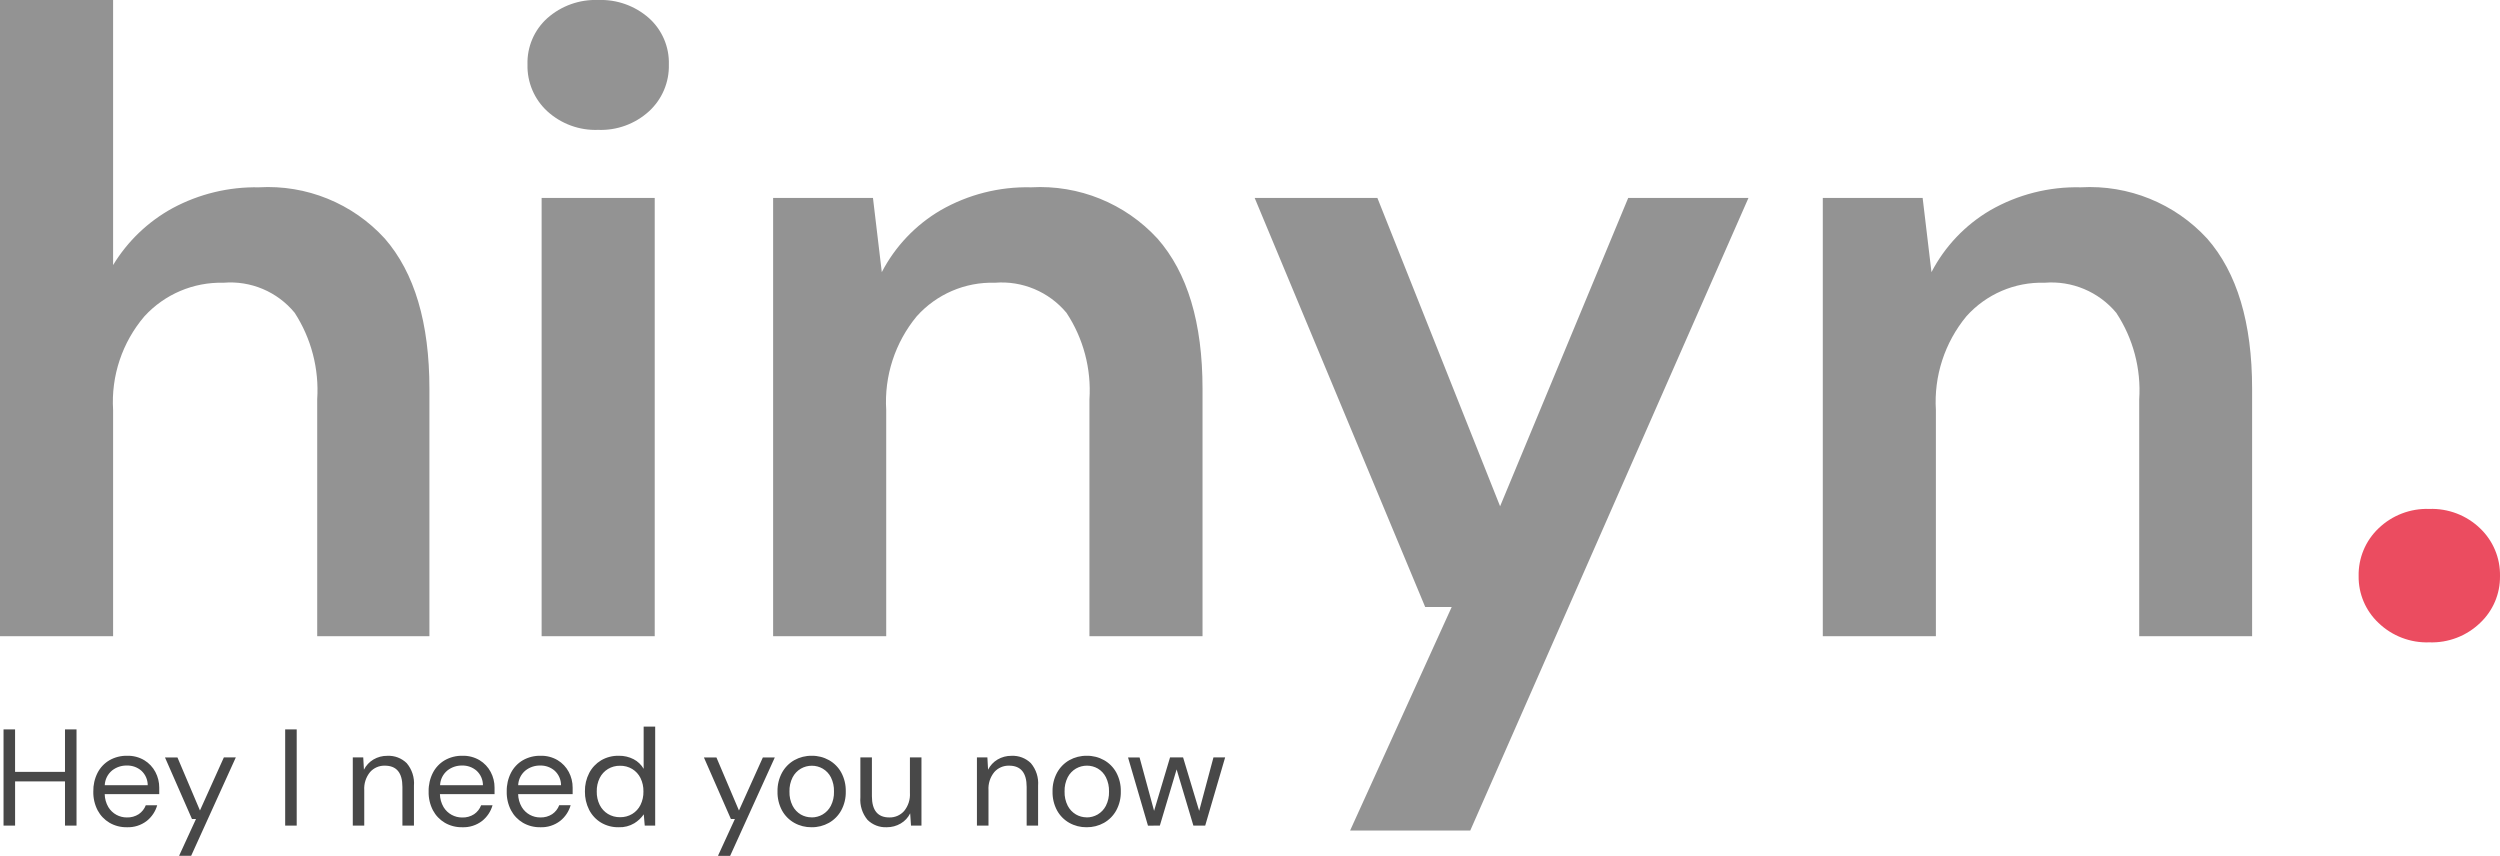
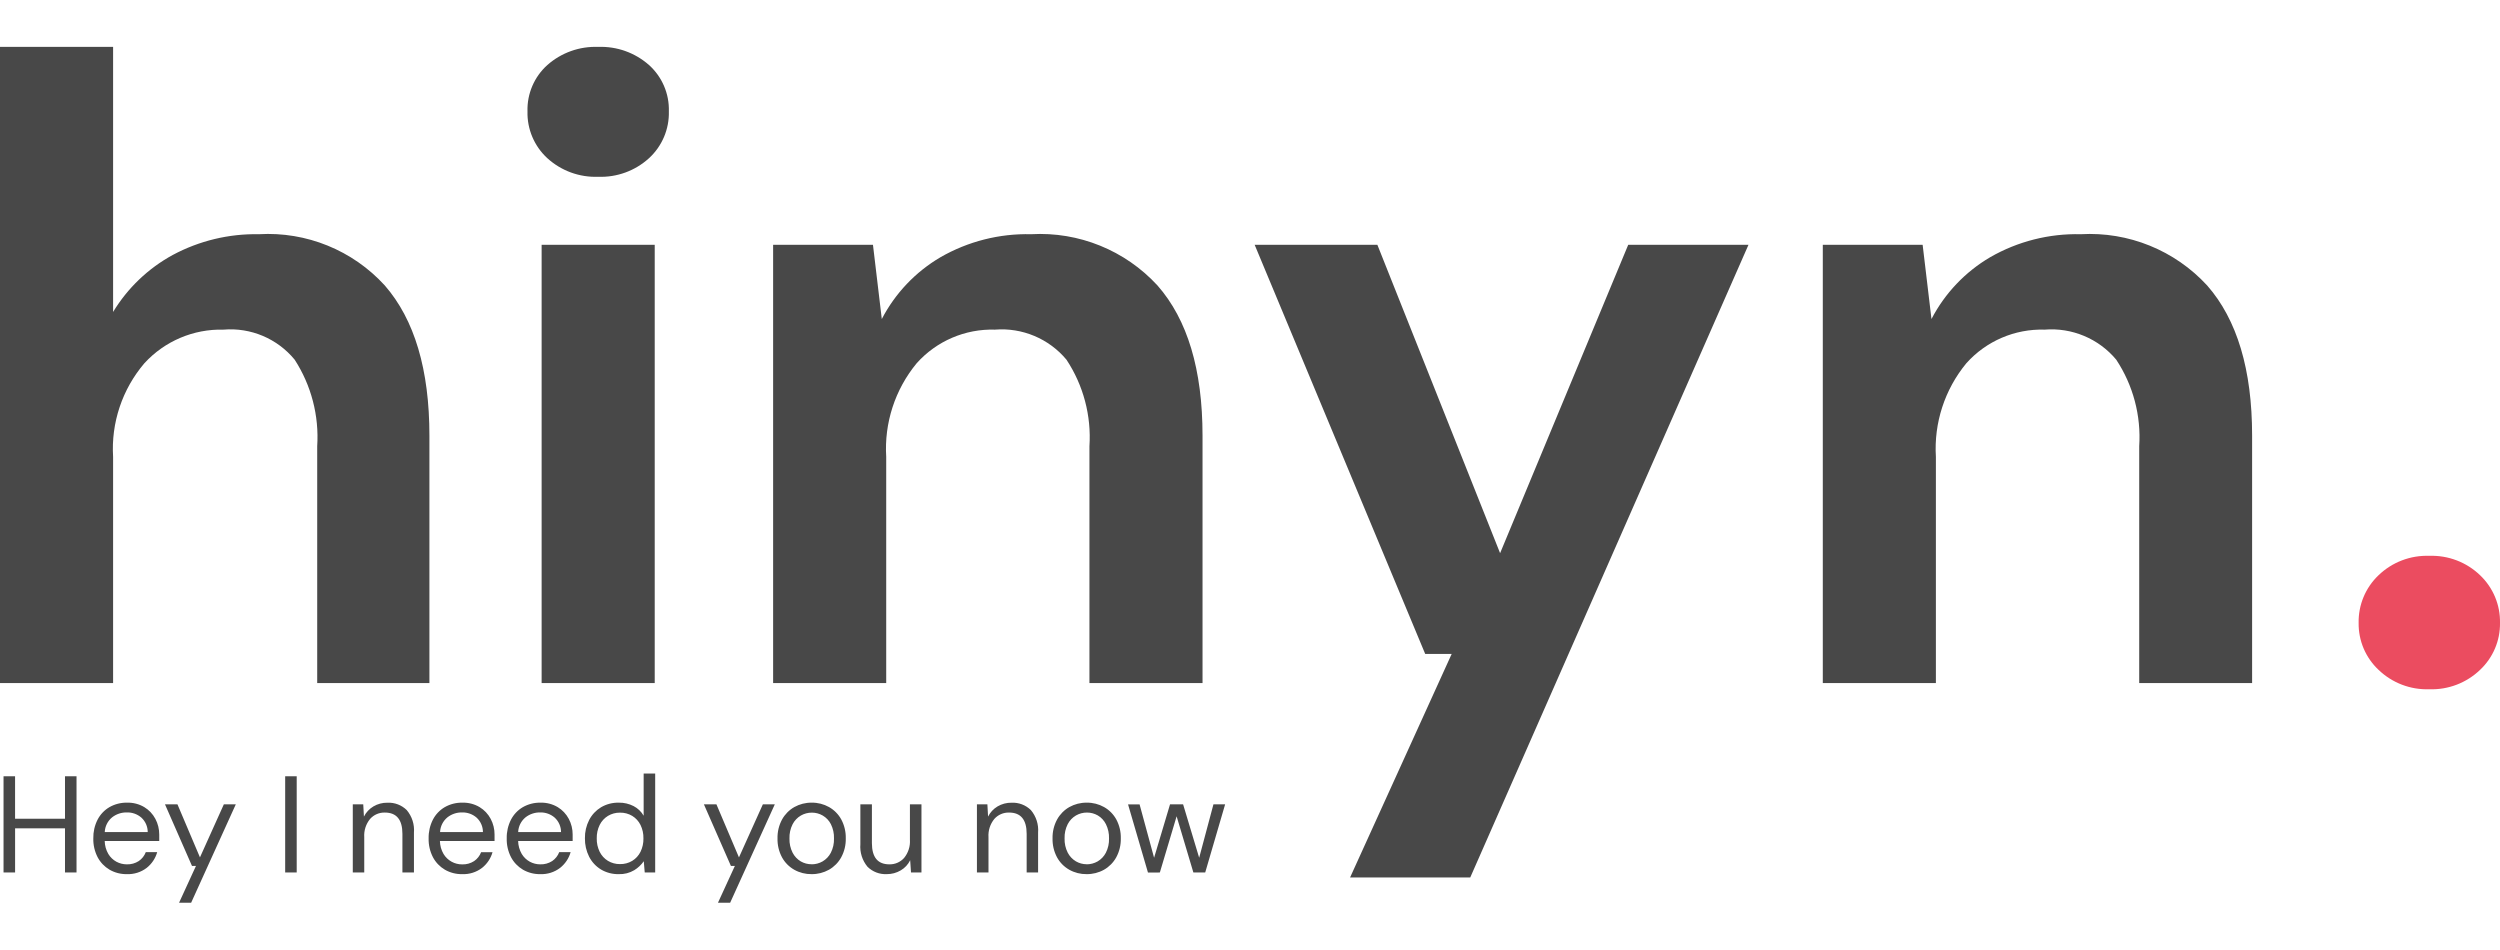
- <svg xmlns="http://www.w3.org/2000/svg" width="101.86" height="34.871" viewBox="0 0 101.86 34.871">
+ <svg xmlns="http://www.w3.org/2000/svg" width="112.86" height="42.871" viewBox="0 0 101.86 34.871">
  <g id="logo-normal" transform="translate(-82.34 -653.08)">
-     <path id="Path_61686" data-name="Path 61686" d="M2.34,0V-25.92H6.948v10.8a6.453,6.453,0,0,1,2.43-2.322,7.133,7.133,0,0,1,3.51-.846,6.438,6.438,0,0,1,5.13,2.088q1.818,2.088,1.818,6.12V0H15.264V-9.648a5.8,5.8,0,0,0-.918-3.528,3.386,3.386,0,0,0-2.9-1.224,4.221,4.221,0,0,0-3.222,1.368A5.374,5.374,0,0,0,6.948-9.216V0ZM26.712-20.628a2.913,2.913,0,0,1-2.07-.756,2.5,2.5,0,0,1-.81-1.908,2.442,2.442,0,0,1,.81-1.89,2.955,2.955,0,0,1,2.07-.738,2.955,2.955,0,0,1,2.07.738,2.442,2.442,0,0,1,.81,1.89,2.5,2.5,0,0,1-.81,1.908A2.913,2.913,0,0,1,26.712-20.628ZM24.408,0V-17.856h4.608V0ZM33.84,0V-17.856h4.068l.36,3.024a6.278,6.278,0,0,1,2.394-2.52,7.057,7.057,0,0,1,3.69-.936A6.494,6.494,0,0,1,49.5-16.2q1.836,2.088,1.836,6.12V0H46.728V-9.648a5.72,5.72,0,0,0-.936-3.528A3.437,3.437,0,0,0,42.876-14.4a4.109,4.109,0,0,0-3.186,1.368,5.472,5.472,0,0,0-1.242,3.816V0ZM57.348,7.92l4.14-9.108h-1.08L53.46-17.856h5l5,12.564,5.22-12.564h4.9L62.244,7.92ZM76.608,0V-17.856h4.068l.36,3.024a6.278,6.278,0,0,1,2.394-2.52,7.057,7.057,0,0,1,3.69-.936A6.494,6.494,0,0,1,92.268-16.2Q94.1-14.112,94.1-10.08V0H89.5V-9.648a5.72,5.72,0,0,0-.936-3.528A3.437,3.437,0,0,0,85.644-14.4a4.109,4.109,0,0,0-3.186,1.368,5.472,5.472,0,0,0-1.242,3.816V0Z" transform="translate(80 679)" fill="#939393" />
+     <path id="Path_61686" data-name="Path 61686" d="M2.34,0V-25.92H6.948v10.8a6.453,6.453,0,0,1,2.43-2.322,7.133,7.133,0,0,1,3.51-.846,6.438,6.438,0,0,1,5.13,2.088q1.818,2.088,1.818,6.12V0H15.264V-9.648a5.8,5.8,0,0,0-.918-3.528,3.386,3.386,0,0,0-2.9-1.224,4.221,4.221,0,0,0-3.222,1.368A5.374,5.374,0,0,0,6.948-9.216V0ZM26.712-20.628a2.913,2.913,0,0,1-2.07-.756,2.5,2.5,0,0,1-.81-1.908,2.442,2.442,0,0,1,.81-1.89,2.955,2.955,0,0,1,2.07-.738,2.955,2.955,0,0,1,2.07.738,2.442,2.442,0,0,1,.81,1.89,2.5,2.5,0,0,1-.81,1.908A2.913,2.913,0,0,1,26.712-20.628ZM24.408,0V-17.856h4.608V0ZM33.84,0V-17.856h4.068l.36,3.024a6.278,6.278,0,0,1,2.394-2.52,7.057,7.057,0,0,1,3.69-.936A6.494,6.494,0,0,1,49.5-16.2q1.836,2.088,1.836,6.12V0H46.728V-9.648a5.72,5.72,0,0,0-.936-3.528A3.437,3.437,0,0,0,42.876-14.4a4.109,4.109,0,0,0-3.186,1.368,5.472,5.472,0,0,0-1.242,3.816V0ZM57.348,7.92l4.14-9.108h-1.08L53.46-17.856h5l5,12.564,5.22-12.564h4.9L62.244,7.92ZM76.608,0V-17.856h4.068l.36,3.024a6.278,6.278,0,0,1,2.394-2.52,7.057,7.057,0,0,1,3.69-.936A6.494,6.494,0,0,1,92.268-16.2Q94.1-14.112,94.1-10.08V0H89.5V-9.648a5.72,5.72,0,0,0-.936-3.528A3.437,3.437,0,0,0,85.644-14.4a4.109,4.109,0,0,0-3.186,1.368,5.472,5.472,0,0,0-1.242,3.816V0Z" transform="translate(80 679)" fill="#484848" />
    <path id="Path_61688" data-name="Path 61688" d="M.414,0V-3.92h.47v1.73H2.918V-3.92h.47V0h-.47V-1.8H.885V0ZM5.438.067a1.361,1.361,0,0,1-.706-.182,1.292,1.292,0,0,1-.484-.507,1.584,1.584,0,0,1-.176-.767,1.609,1.609,0,0,1,.174-.764,1.262,1.262,0,0,1,.484-.51,1.4,1.4,0,0,1,.72-.182,1.3,1.3,0,0,1,.7.182,1.233,1.233,0,0,1,.451.479,1.346,1.346,0,0,1,.157.638q0,.062,0,.123t0,.14H4.536a1.091,1.091,0,0,0,.148.529.877.877,0,0,0,.33.316.883.883,0,0,0,.423.106.842.842,0,0,0,.487-.134A.769.769,0,0,0,6.21-.829h.465a1.254,1.254,0,0,1-.428.641A1.249,1.249,0,0,1,5.438.067Zm0-2.514a.939.939,0,0,0-.6.2.824.824,0,0,0-.3.6H6.289a.8.8,0,0,0-.258-.588A.864.864,0,0,0,5.438-2.447ZM7.566,1.232l.689-1.5H8.092l-1.1-2.509H7.5L8.417-.616l.974-2.162h.487l-1.82,4.01ZM11.889,0V-3.92h.47V0Zm2.755,0V-2.778h.426l.028.5a1.009,1.009,0,0,1,.386-.414,1.088,1.088,0,0,1,.571-.151,1.052,1.052,0,0,1,.787.3,1.27,1.27,0,0,1,.294.921V0h-.47V-1.574q0-.868-.717-.868a.774.774,0,0,0-.6.26,1.061,1.061,0,0,0-.238.742V0ZM19.1.067a1.361,1.361,0,0,1-.706-.182,1.292,1.292,0,0,1-.484-.507,1.584,1.584,0,0,1-.176-.767,1.609,1.609,0,0,1,.174-.764,1.262,1.262,0,0,1,.484-.51,1.4,1.4,0,0,1,.72-.182,1.3,1.3,0,0,1,.7.182,1.233,1.233,0,0,1,.451.479,1.346,1.346,0,0,1,.157.638q0,.062,0,.123t0,.14H18.194a1.091,1.091,0,0,0,.148.529.877.877,0,0,0,.33.316A.883.883,0,0,0,19.1-.33a.842.842,0,0,0,.487-.134.769.769,0,0,0,.286-.364h.465a1.254,1.254,0,0,1-.428.641A1.249,1.249,0,0,1,19.1.067Zm0-2.514a.939.939,0,0,0-.6.2.824.824,0,0,0-.3.6h1.747a.8.8,0,0,0-.258-.588A.864.864,0,0,0,19.1-2.447ZM22.282.067a1.361,1.361,0,0,1-.706-.182,1.292,1.292,0,0,1-.484-.507,1.584,1.584,0,0,1-.176-.767,1.609,1.609,0,0,1,.174-.764,1.262,1.262,0,0,1,.484-.51,1.4,1.4,0,0,1,.72-.182,1.3,1.3,0,0,1,.7.182,1.233,1.233,0,0,1,.451.479,1.346,1.346,0,0,1,.157.638q0,.062,0,.123t0,.14H21.381a1.091,1.091,0,0,0,.148.529.877.877,0,0,0,.33.316.883.883,0,0,0,.423.106.842.842,0,0,0,.487-.134.769.769,0,0,0,.286-.364h.465a1.254,1.254,0,0,1-.428.641A1.249,1.249,0,0,1,22.282.067Zm0-2.514a.939.939,0,0,0-.6.2.824.824,0,0,0-.3.6h1.747a.8.8,0,0,0-.258-.588A.864.864,0,0,0,22.282-2.447ZM25.48.067a1.36,1.36,0,0,1-.725-.19,1.3,1.3,0,0,1-.482-.521,1.61,1.61,0,0,1-.171-.75,1.572,1.572,0,0,1,.174-.748,1.307,1.307,0,0,1,.482-.515,1.372,1.372,0,0,1,.728-.188,1.268,1.268,0,0,1,.6.14,1.009,1.009,0,0,1,.409.392V-4.032h.47V0h-.426L26.5-.459a1.3,1.3,0,0,1-.386.364A1.146,1.146,0,0,1,25.48.067Zm.05-.409a.932.932,0,0,0,.5-.132.9.9,0,0,0,.336-.367,1.189,1.189,0,0,0,.12-.549,1.189,1.189,0,0,0-.12-.549.9.9,0,0,0-.336-.367.932.932,0,0,0-.5-.132.922.922,0,0,0-.49.132.9.9,0,0,0-.336.367,1.189,1.189,0,0,0-.12.549,1.189,1.189,0,0,0,.12.549.9.9,0,0,0,.336.367A.922.922,0,0,0,25.53-.342Zm3.993,1.574.689-1.5H30.05l-1.1-2.509h.51l.918,2.162.974-2.162h.487l-1.82,4.01ZM33.337.067a1.4,1.4,0,0,1-.706-.179,1.294,1.294,0,0,1-.5-.507,1.56,1.56,0,0,1-.182-.77,1.541,1.541,0,0,1,.185-.77,1.308,1.308,0,0,1,.5-.507,1.412,1.412,0,0,1,.708-.179,1.4,1.4,0,0,1,.706.179,1.294,1.294,0,0,1,.5.507,1.56,1.56,0,0,1,.182.77,1.541,1.541,0,0,1-.185.77,1.308,1.308,0,0,1-.5.507A1.412,1.412,0,0,1,33.337.067Zm0-.4a.893.893,0,0,0,.448-.118.877.877,0,0,0,.336-.353,1.2,1.2,0,0,0,.129-.582,1.222,1.222,0,0,0-.126-.582.859.859,0,0,0-.333-.353.882.882,0,0,0-.442-.118.893.893,0,0,0-.448.118.877.877,0,0,0-.336.353,1.2,1.2,0,0,0-.129.582,1.2,1.2,0,0,0,.129.582.884.884,0,0,0,.333.353A.867.867,0,0,0,33.337-.336Zm3.063.4a1.043,1.043,0,0,1-.784-.3,1.277,1.277,0,0,1-.291-.921V-2.778h.47V-1.2q0,.868.711.868a.78.78,0,0,0,.6-.26,1.061,1.061,0,0,0,.238-.742V-2.778h.47V0h-.426l-.034-.5a.967.967,0,0,1-.384.414A1.1,1.1,0,0,1,36.4.067ZM40.074,0V-2.778H40.5l.028.5a1.009,1.009,0,0,1,.386-.414,1.089,1.089,0,0,1,.571-.151,1.052,1.052,0,0,1,.787.3,1.27,1.27,0,0,1,.294.921V0H42.1V-1.574q0-.868-.717-.868a.774.774,0,0,0-.6.26,1.061,1.061,0,0,0-.238.742V0Zm4.469.067a1.4,1.4,0,0,1-.706-.179,1.294,1.294,0,0,1-.5-.507,1.56,1.56,0,0,1-.182-.77,1.541,1.541,0,0,1,.185-.77,1.308,1.308,0,0,1,.5-.507,1.412,1.412,0,0,1,.708-.179,1.4,1.4,0,0,1,.706.179,1.294,1.294,0,0,1,.5.507,1.56,1.56,0,0,1,.182.77,1.541,1.541,0,0,1-.185.77,1.308,1.308,0,0,1-.5.507A1.412,1.412,0,0,1,44.542.067Zm0-.4a.893.893,0,0,0,.448-.118.877.877,0,0,0,.336-.353,1.2,1.2,0,0,0,.129-.582,1.222,1.222,0,0,0-.126-.582A.859.859,0,0,0,45-2.324a.882.882,0,0,0-.442-.118.893.893,0,0,0-.448.118.877.877,0,0,0-.336.353,1.2,1.2,0,0,0-.129.582,1.2,1.2,0,0,0,.129.582.884.884,0,0,0,.333.353A.867.867,0,0,0,44.542-.336Zm2.5.336-.812-2.778h.47L47.292-.6l.65-2.178h.532L49.129-.6l.582-2.178h.476L49.375,0h-.482L48.21-2.29,47.527,0Z" transform="translate(82.07 686.718)" fill="#484848" />
    <path id="Path_61687" data-name="Path 61687" d="M4.32.252A2.838,2.838,0,0,1,2.25-.54a2.572,2.572,0,0,1-.81-1.908,2.613,2.613,0,0,1,.81-1.944,2.838,2.838,0,0,1,2.07-.792,2.838,2.838,0,0,1,2.07.792A2.613,2.613,0,0,1,7.2-2.448,2.572,2.572,0,0,1,6.39-.54,2.838,2.838,0,0,1,4.32.252Z" transform="translate(177 679)" fill="#eb4c60" />
  </g>
</svg>
